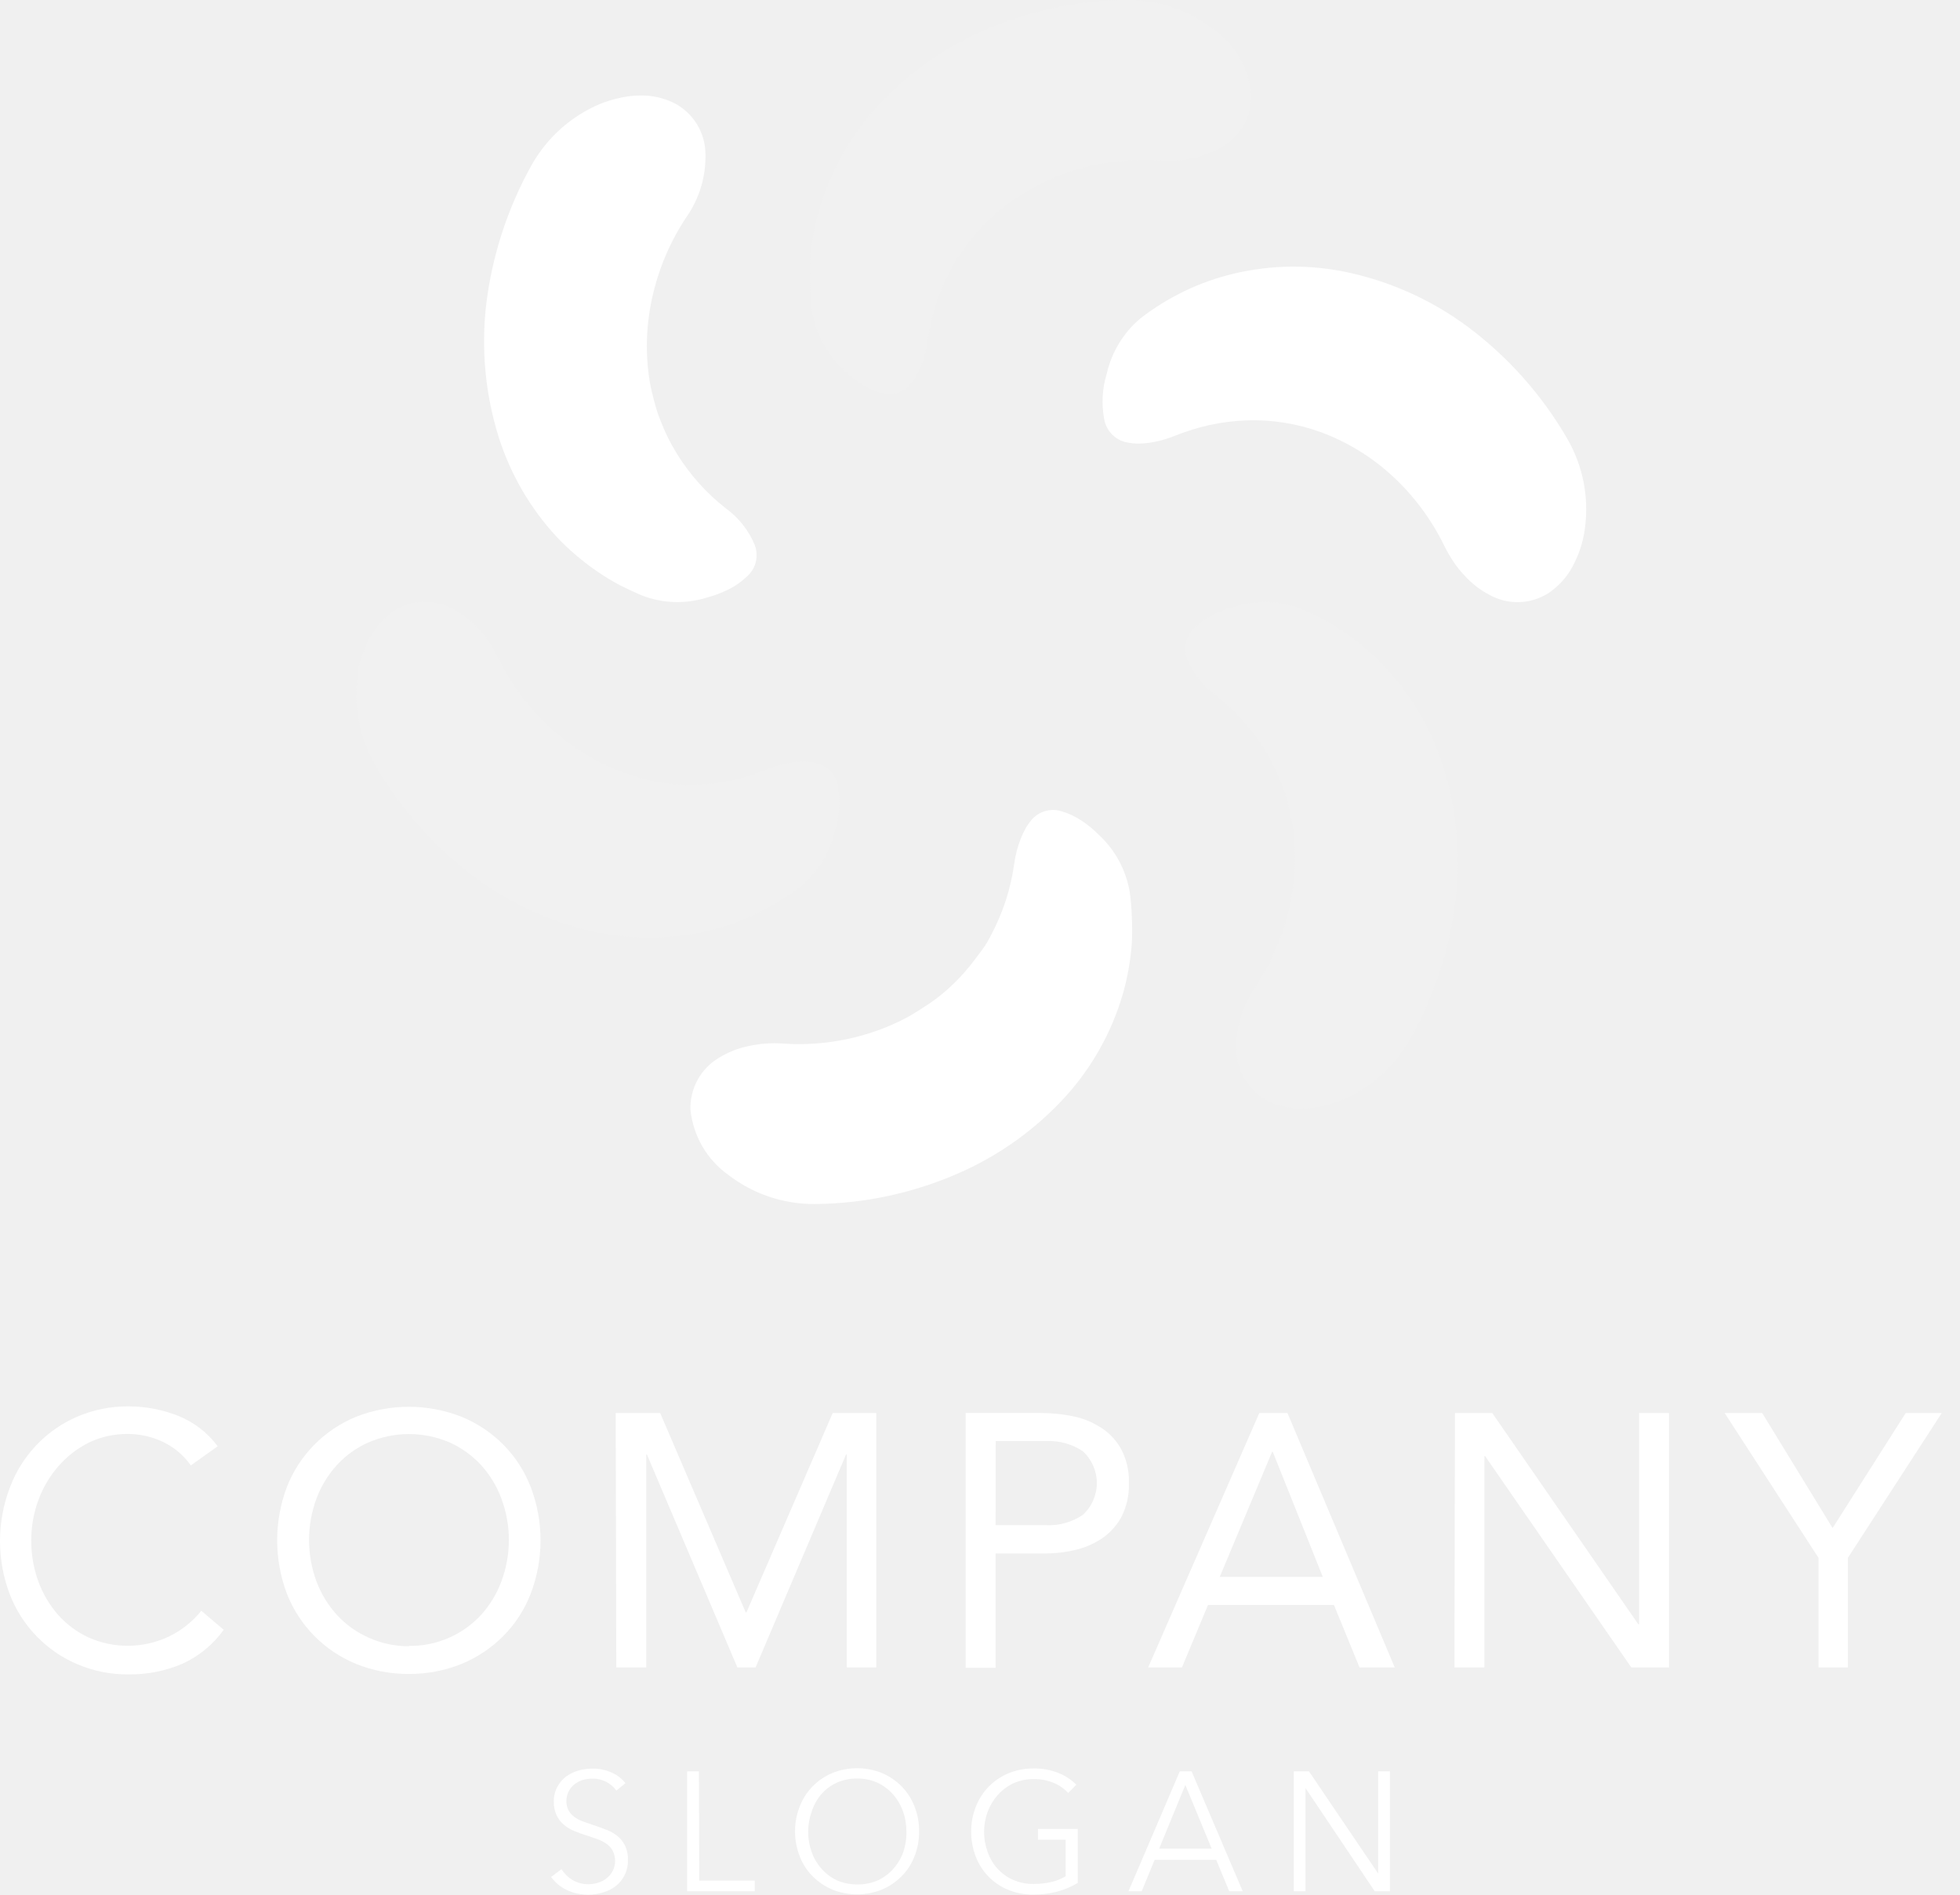
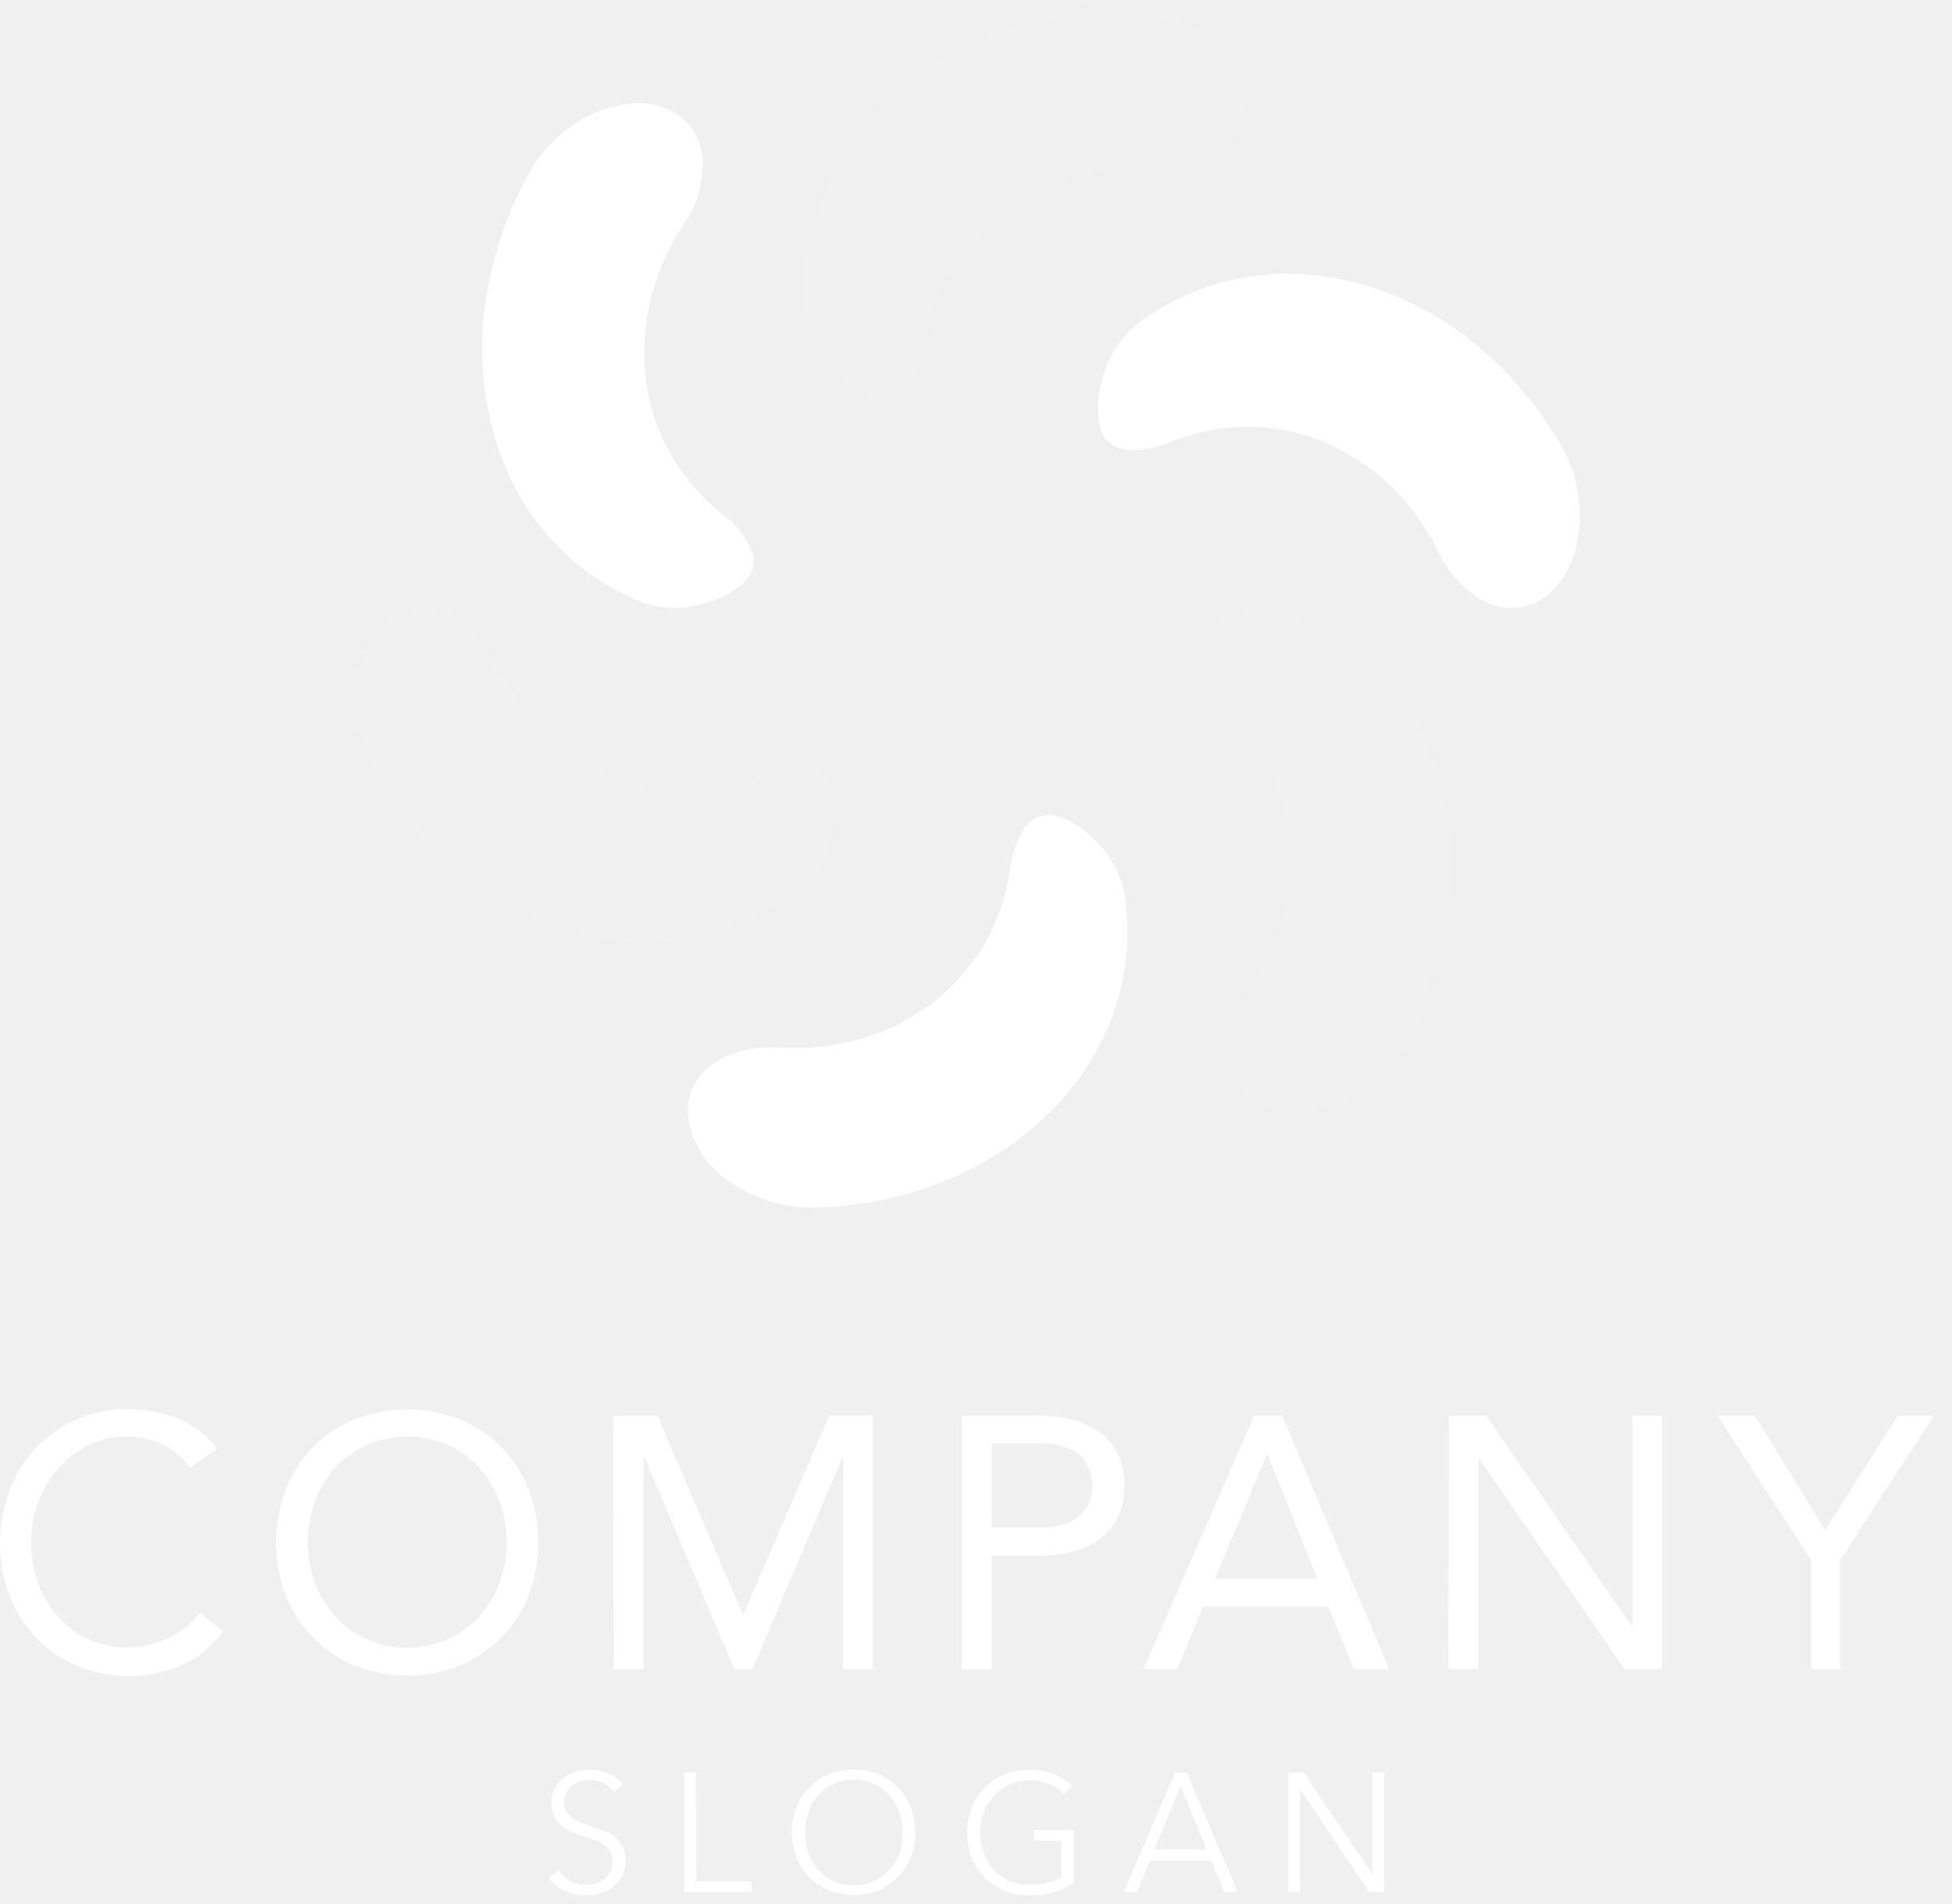
- <svg xmlns="http://www.w3.org/2000/svg" width="60" height="58" viewBox="0 0 60 58" fill="none">
+ <svg xmlns="http://www.w3.org/2000/svg" width="80" height="78" viewBox="0 0 60 58" fill="none">
  <path d="M5.842 44.858C5.622 44.546 5.325 44.296 4.98 44.134C4.643 43.975 4.275 43.893 3.902 43.895C3.494 43.892 3.09 43.982 2.72 44.159C2.365 44.336 2.047 44.583 1.786 44.884C1.522 45.187 1.315 45.537 1.176 45.916C1.031 46.309 0.957 46.725 0.957 47.144C0.953 47.578 1.028 48.008 1.176 48.416C1.313 48.791 1.519 49.138 1.783 49.437C2.043 49.727 2.358 49.961 2.71 50.125C3.098 50.297 3.519 50.384 3.943 50.379C4.368 50.374 4.786 50.277 5.171 50.096C5.555 49.91 5.894 49.641 6.162 49.307L6.848 49.89C6.525 50.339 6.092 50.696 5.591 50.926C5.064 51.151 4.496 51.264 3.924 51.255C3.393 51.259 2.866 51.154 2.376 50.947C1.904 50.749 1.478 50.457 1.121 50.088C0.764 49.72 0.485 49.283 0.299 48.803C-0.1 47.754 -0.1 46.593 0.299 45.543C0.479 45.06 0.753 44.618 1.106 44.245C1.46 43.871 1.884 43.574 2.354 43.37C2.853 43.154 3.392 43.046 3.935 43.051C4.452 43.051 4.965 43.148 5.447 43.337C5.931 43.529 6.352 43.853 6.665 44.272L5.842 44.858Z" fill="white" />
  <path d="M12.518 51.241C11.963 51.246 11.412 51.141 10.898 50.933C10.42 50.736 9.987 50.445 9.622 50.078C9.257 49.708 8.971 49.267 8.781 48.781C8.386 47.731 8.386 46.571 8.781 45.521C8.971 45.036 9.257 44.594 9.622 44.224C9.987 43.857 10.42 43.566 10.898 43.37C11.937 42.961 13.091 42.961 14.131 43.37C14.609 43.566 15.044 43.857 15.41 44.224C15.775 44.594 16.06 45.035 16.247 45.521C16.647 46.57 16.647 47.732 16.247 48.781C16.06 49.267 15.775 49.709 15.41 50.078C15.044 50.445 14.609 50.736 14.131 50.933C13.618 51.141 13.07 51.245 12.518 51.241ZM12.518 50.382C12.931 50.389 13.34 50.308 13.72 50.145C14.1 49.982 14.442 49.741 14.724 49.437C14.996 49.138 15.208 48.788 15.349 48.408C15.654 47.591 15.654 46.69 15.349 45.873C15.208 45.492 14.996 45.143 14.724 44.844C14.451 44.55 14.122 44.314 13.757 44.152C13.366 43.985 12.945 43.898 12.52 43.898C12.094 43.898 11.673 43.985 11.282 44.152C10.916 44.313 10.587 44.549 10.316 44.844C10.043 45.143 9.83 45.492 9.687 45.873C9.386 46.691 9.386 47.59 9.687 48.408C9.83 48.788 10.043 49.137 10.316 49.437C10.587 49.732 10.916 49.967 11.282 50.129C11.67 50.305 12.092 50.395 12.518 50.393V50.382Z" fill="white" />
  <path d="M18.848 43.254H20.209L22.828 49.358H22.85L25.491 43.254H26.824V51.042H25.922V44.522H25.9L23.13 51.042H22.573L19.803 44.522H19.782V51.042H18.866L18.848 43.254Z" fill="white" />
  <path d="M29.561 43.253H31.853C32.195 43.253 32.535 43.288 32.87 43.358C33.178 43.422 33.471 43.545 33.732 43.721C33.984 43.886 34.19 44.113 34.332 44.38C34.492 44.694 34.57 45.045 34.558 45.398C34.571 45.766 34.488 46.13 34.318 46.456C34.167 46.722 33.955 46.948 33.7 47.115C33.447 47.276 33.169 47.391 32.877 47.455C32.597 47.518 32.312 47.551 32.026 47.553H30.477V51.052H29.561V43.253ZM30.477 46.687H32.029C32.425 46.706 32.817 46.595 33.147 46.372C33.282 46.249 33.39 46.099 33.464 45.931C33.538 45.763 33.577 45.582 33.577 45.398C33.577 45.214 33.538 45.032 33.464 44.864C33.39 44.697 33.282 44.546 33.147 44.423C32.816 44.203 32.425 44.094 32.029 44.112H30.481L30.477 46.687Z" fill="white" />
  <path d="M38.55 43.254H39.412L42.696 51.042H41.618L40.835 49.129H36.98L36.182 51.042H35.148L38.55 43.254ZM38.963 44.442H38.941L37.339 48.271H40.494L38.963 44.442Z" fill="white" />
  <path d="M44.539 43.254H45.681L50.154 49.723H50.176V43.254H51.092V51.042H49.938L45.462 44.572H45.441V51.042H44.524L44.539 43.254Z" fill="white" />
  <path d="M55.669 47.688L52.795 43.254H53.944L56.1 46.775L58.338 43.254H59.441L56.567 47.688V51.042H55.669V47.688Z" fill="white" />
  <path d="M18.869 54.812C18.79 54.701 18.685 54.611 18.564 54.548C18.426 54.476 18.273 54.441 18.118 54.446C18.026 54.447 17.934 54.461 17.845 54.486C17.755 54.513 17.669 54.556 17.594 54.613C17.518 54.671 17.456 54.745 17.411 54.83C17.362 54.924 17.337 55.029 17.339 55.135C17.336 55.236 17.359 55.336 17.407 55.425C17.452 55.501 17.512 55.568 17.583 55.62C17.661 55.675 17.745 55.72 17.835 55.754L18.129 55.855C18.259 55.899 18.384 55.943 18.514 55.993C18.642 56.036 18.764 56.1 18.873 56.181C18.978 56.26 19.064 56.362 19.124 56.478C19.194 56.619 19.228 56.775 19.221 56.931C19.227 57.096 19.191 57.259 19.117 57.406C19.053 57.535 18.961 57.647 18.848 57.736C18.734 57.823 18.605 57.888 18.467 57.928C18.322 57.973 18.17 57.998 18.018 58C17.907 58 17.796 57.989 17.687 57.967C17.58 57.945 17.475 57.911 17.375 57.866C17.275 57.821 17.181 57.763 17.095 57.696C17.012 57.623 16.936 57.543 16.868 57.457L17.188 57.218C17.272 57.352 17.387 57.465 17.522 57.547C17.673 57.637 17.846 57.682 18.021 57.678C18.118 57.677 18.213 57.662 18.305 57.634C18.399 57.607 18.487 57.562 18.564 57.5C18.643 57.44 18.708 57.364 18.754 57.276C18.804 57.178 18.83 57.071 18.83 56.962C18.83 56.853 18.804 56.746 18.754 56.649C18.706 56.563 18.638 56.489 18.557 56.435C18.469 56.374 18.374 56.327 18.273 56.294C18.169 56.254 18.057 56.218 17.939 56.178C17.817 56.142 17.697 56.098 17.579 56.047C17.465 56.003 17.358 55.939 17.263 55.859C17.17 55.781 17.094 55.683 17.041 55.573C16.98 55.442 16.95 55.298 16.954 55.153C16.95 54.994 16.987 54.836 17.062 54.696C17.128 54.571 17.221 54.462 17.335 54.378C17.45 54.296 17.577 54.234 17.712 54.197C17.845 54.16 17.981 54.14 18.118 54.139C18.337 54.133 18.553 54.179 18.751 54.273C18.905 54.343 19.041 54.45 19.146 54.584L18.869 54.812Z" fill="white" />
  <path d="M21.406 57.566H23.105V57.895H21.036V54.222H21.395L21.406 57.566Z" fill="white" />
  <path d="M28.135 56.058C28.139 56.324 28.09 56.587 27.991 56.833C27.902 57.062 27.766 57.27 27.592 57.442C27.42 57.614 27.216 57.751 26.992 57.844C26.508 58.037 25.968 58.037 25.484 57.844C25.26 57.751 25.056 57.614 24.884 57.442C24.71 57.27 24.574 57.062 24.485 56.833C24.288 56.337 24.288 55.783 24.485 55.287C24.575 55.057 24.711 54.849 24.884 54.675C25.056 54.502 25.26 54.366 25.484 54.272C25.968 54.079 26.508 54.079 26.992 54.272C27.216 54.366 27.42 54.502 27.592 54.675C27.765 54.849 27.901 55.057 27.991 55.287C28.089 55.532 28.138 55.794 28.135 56.058ZM27.747 56.058C27.747 55.85 27.712 55.642 27.643 55.446C27.576 55.258 27.475 55.085 27.345 54.935C27.212 54.783 27.049 54.659 26.867 54.573C26.669 54.484 26.454 54.439 26.238 54.443C26.02 54.439 25.805 54.484 25.606 54.573C25.424 54.659 25.263 54.782 25.131 54.935C25.003 55.091 24.905 55.271 24.844 55.464C24.705 55.86 24.705 56.292 24.844 56.688C24.91 56.876 25.011 57.048 25.142 57.196C25.273 57.348 25.435 57.472 25.616 57.558C25.816 57.644 26.032 57.687 26.249 57.685C26.465 57.687 26.679 57.644 26.878 57.558C27.06 57.472 27.223 57.348 27.355 57.196C27.487 57.048 27.588 56.876 27.654 56.688C27.721 56.487 27.753 56.275 27.747 56.062V56.058Z" fill="white" />
  <path d="M32.701 54.885C32.574 54.749 32.42 54.643 32.248 54.573C32.057 54.495 31.852 54.456 31.645 54.461C31.428 54.457 31.214 54.502 31.016 54.591C30.834 54.678 30.672 54.801 30.538 54.953C30.405 55.102 30.302 55.276 30.233 55.464C30.089 55.859 30.089 56.293 30.233 56.689C30.297 56.877 30.399 57.05 30.533 57.198C30.666 57.345 30.828 57.462 31.009 57.543C31.207 57.63 31.422 57.673 31.638 57.67C31.829 57.672 32.02 57.65 32.205 57.605C32.352 57.569 32.492 57.512 32.622 57.435V56.316H31.774V55.986H32.992V57.638C32.791 57.758 32.575 57.85 32.349 57.909C32.114 57.968 31.873 57.997 31.631 57.996C31.37 57.999 31.111 57.95 30.869 57.851C30.643 57.761 30.438 57.624 30.267 57.451C30.096 57.277 29.962 57.069 29.874 56.841C29.777 56.594 29.728 56.331 29.73 56.066C29.728 55.801 29.778 55.539 29.877 55.294C29.968 55.065 30.103 54.856 30.276 54.682C30.448 54.51 30.652 54.373 30.876 54.28C31.116 54.183 31.372 54.134 31.631 54.135C31.891 54.129 32.15 54.174 32.392 54.269C32.6 54.35 32.79 54.474 32.949 54.631L32.701 54.885Z" fill="white" />
  <path d="M34.95 57.895H34.544L36.117 54.222H36.477L38.043 57.895H37.63L37.231 56.932H35.345L34.95 57.895ZM35.485 56.587H37.091L36.286 54.639L35.485 56.587Z" fill="white" />
  <path d="M42.189 57.352V54.222H42.549V57.895H42.085L39.965 54.736V57.895H39.606V54.222H40.07L42.189 57.352Z" fill="white" />
  <path d="M37.813 18.564C38.454 18.367 39.142 18.386 39.771 18.618C40.008 18.716 40.242 18.828 40.49 18.952C40.738 19.075 40.939 19.212 41.162 19.361C41.611 19.667 42.026 20.021 42.401 20.415C43.208 21.285 43.814 22.324 44.176 23.458C44.587 24.757 44.721 26.13 44.567 27.486C44.389 29.015 43.909 30.493 43.156 31.832C42.684 32.657 41.957 33.302 41.086 33.669C40.886 33.749 40.679 33.814 40.468 33.861C40.27 33.905 40.068 33.928 39.865 33.93C39.491 33.942 39.121 33.859 38.787 33.691C38.508 33.542 38.274 33.32 38.109 33.048C37.944 32.777 37.854 32.466 37.849 32.148C37.83 31.452 38.037 30.769 38.438 30.203C38.941 29.438 39.298 28.585 39.491 27.689C39.671 26.855 39.691 25.994 39.548 25.153C39.516 24.954 39.466 24.751 39.416 24.559C39.39 24.465 39.362 24.371 39.333 24.276C39.304 24.182 39.265 24.084 39.229 23.994C39.162 23.811 39.085 23.632 38.999 23.458C38.909 23.284 38.816 23.117 38.719 22.954C38.322 22.32 37.82 21.76 37.235 21.299C36.835 21.012 36.524 20.618 36.337 20.162C36.274 19.991 36.267 19.804 36.315 19.629C36.364 19.453 36.465 19.297 36.606 19.183C36.761 19.036 36.938 18.913 37.131 18.821C37.349 18.712 37.577 18.625 37.813 18.564Z" fill="#F1F1F1" />
  <path d="M33.649 25.566C34.141 26.025 34.469 26.635 34.583 27.301C34.619 27.559 34.641 27.819 34.648 28.08C34.662 28.344 34.662 28.609 34.648 28.873C34.627 29.138 34.594 29.406 34.547 29.674C34.499 29.945 34.436 30.214 34.357 30.478C34.017 31.619 33.427 32.668 32.633 33.55C31.722 34.554 30.611 35.355 29.374 35.9C27.97 36.521 26.456 36.847 24.923 36.857C23.974 36.859 23.051 36.546 22.297 35.966C21.974 35.736 21.703 35.44 21.503 35.096C21.303 34.752 21.178 34.37 21.136 33.973C21.126 33.655 21.201 33.34 21.352 33.061C21.504 32.782 21.727 32.549 21.998 32.387C22.276 32.214 22.581 32.091 22.9 32.025C23.254 31.945 23.617 31.918 23.978 31.945C24.887 32.007 25.799 31.893 26.665 31.612C27.074 31.479 27.47 31.308 27.847 31.101C28.034 30.992 28.206 30.88 28.383 30.764C28.552 30.652 28.715 30.532 28.871 30.402C29.177 30.145 29.457 29.858 29.708 29.547C29.83 29.395 29.945 29.232 30.067 29.072C30.19 28.913 30.272 28.754 30.362 28.58C30.709 27.917 30.94 27.199 31.045 26.457C31.081 26.183 31.151 25.914 31.253 25.657C31.296 25.548 31.347 25.443 31.404 25.341C31.429 25.298 31.458 25.255 31.487 25.215L31.576 25.099C31.694 24.962 31.85 24.864 32.025 24.82C32.199 24.776 32.382 24.788 32.55 24.852C32.648 24.881 32.743 24.919 32.834 24.965C32.933 25.012 33.029 25.067 33.121 25.128C33.311 25.256 33.488 25.403 33.649 25.566Z" fill="white" />
  <path d="M25.562 25.432C25.41 26.09 25.049 26.68 24.535 27.113C23.692 27.769 22.721 28.238 21.686 28.489C20.536 28.759 19.341 28.768 18.187 28.518C16.866 28.228 15.62 27.659 14.533 26.848C13.299 25.929 12.263 24.765 11.49 23.429C11.012 22.602 10.821 21.639 10.948 20.69C10.948 20.582 10.98 20.473 11.001 20.368C11.023 20.263 11.059 20.158 11.091 20.056C11.155 19.864 11.236 19.677 11.332 19.499C11.512 19.173 11.767 18.896 12.076 18.691C12.344 18.523 12.652 18.43 12.968 18.422C13.284 18.415 13.596 18.492 13.872 18.647C14.162 18.796 14.423 18.998 14.641 19.241C14.762 19.368 14.873 19.505 14.971 19.651C15.071 19.805 15.162 19.965 15.244 20.129C15.644 20.951 16.195 21.688 16.868 22.302C17.497 22.875 18.229 23.323 19.024 23.621C19.396 23.766 19.781 23.877 20.174 23.95C20.553 24.012 20.939 24.037 21.323 24.023C21.697 24.009 22.068 23.962 22.433 23.882C22.792 23.801 23.145 23.691 23.486 23.552C23.741 23.447 24.007 23.374 24.28 23.335C24.399 23.318 24.519 23.311 24.639 23.313C24.738 23.314 24.837 23.325 24.934 23.346C25.113 23.377 25.278 23.463 25.407 23.593C25.535 23.723 25.621 23.889 25.652 24.07C25.73 24.525 25.7 24.992 25.562 25.432Z" fill="#F1F1F1" />
  <path d="M21.636 18.293C20.995 18.494 20.306 18.474 19.678 18.238C19.441 18.14 19.207 18.028 18.959 17.905C18.728 17.78 18.504 17.644 18.287 17.496C17.838 17.189 17.423 16.836 17.048 16.442C16.242 15.573 15.636 14.535 15.273 13.402C14.862 12.101 14.728 10.728 14.878 9.371C15.057 7.842 15.537 6.364 16.29 5.024C16.763 4.199 17.491 3.553 18.363 3.184C18.563 3.103 18.77 3.04 18.981 2.996C19.177 2.949 19.379 2.924 19.581 2.923C19.954 2.913 20.325 2.996 20.659 3.166C20.938 3.314 21.173 3.536 21.338 3.807C21.503 4.079 21.592 4.39 21.596 4.709C21.613 5.405 21.407 6.087 21.007 6.654C20.501 7.416 20.144 8.268 19.954 9.164C19.775 9.998 19.754 10.858 19.893 11.7C19.929 11.903 19.98 12.102 20.03 12.294C20.055 12.392 20.084 12.486 20.113 12.58C20.141 12.674 20.177 12.769 20.213 12.859C20.285 13.044 20.36 13.221 20.447 13.395C20.533 13.569 20.63 13.739 20.727 13.899C21.122 14.534 21.624 15.094 22.21 15.554C22.61 15.842 22.922 16.237 23.109 16.695C23.171 16.866 23.178 17.053 23.129 17.229C23.08 17.404 22.977 17.56 22.836 17.673C22.681 17.819 22.505 17.941 22.315 18.035C22.098 18.145 21.87 18.231 21.636 18.293Z" fill="white" />
  <path d="M25.796 11.294C25.306 10.833 24.978 10.224 24.862 9.559C24.826 9.298 24.808 9.045 24.797 8.78C24.786 8.516 24.797 8.248 24.797 7.984C24.797 7.719 24.851 7.455 24.898 7.183C24.945 6.913 25.009 6.645 25.088 6.382C25.429 5.241 26.018 4.19 26.812 3.307C27.721 2.301 28.831 1.5 30.067 0.956C31.472 0.335 32.988 0.01 34.522 0C35.469 0.001 36.39 0.314 37.145 0.891C37.468 1.12 37.739 1.416 37.94 1.76C38.14 2.104 38.264 2.487 38.305 2.883C38.316 3.202 38.243 3.517 38.092 3.797C37.941 4.077 37.718 4.31 37.447 4.474C37.167 4.642 36.863 4.765 36.545 4.836C36.191 4.914 35.828 4.94 35.467 4.912C34.56 4.852 33.649 4.965 32.783 5.245C32.373 5.379 31.976 5.551 31.598 5.759C31.415 5.864 31.239 5.977 31.066 6.093C30.897 6.204 30.734 6.325 30.578 6.455C30.271 6.711 29.991 6.998 29.741 7.31C29.618 7.462 29.503 7.625 29.381 7.784C29.274 7.944 29.176 8.11 29.087 8.281C28.738 8.942 28.506 9.661 28.404 10.403C28.367 10.678 28.297 10.946 28.196 11.204C28.153 11.311 28.103 11.415 28.045 11.515C28.019 11.559 27.99 11.602 27.959 11.642C27.931 11.682 27.901 11.721 27.869 11.758C27.752 11.895 27.597 11.993 27.423 12.038C27.249 12.083 27.066 12.072 26.899 12.008C26.801 11.978 26.706 11.939 26.615 11.892C26.516 11.845 26.42 11.791 26.328 11.733C26.138 11.602 25.96 11.456 25.796 11.294Z" fill="#F1F1F1" />
  <path d="M33.883 11.428C34.034 10.77 34.395 10.18 34.91 9.747C35.758 9.089 36.736 8.621 37.777 8.375C38.927 8.102 40.122 8.091 41.277 8.342C42.598 8.63 43.845 9.196 44.934 10.005C46.167 10.926 47.203 12.091 47.977 13.428C48.455 14.253 48.646 15.215 48.519 16.163C48.506 16.272 48.487 16.381 48.462 16.488C48.437 16.594 48.408 16.699 48.376 16.796C48.311 16.991 48.229 17.178 48.131 17.358C47.953 17.683 47.699 17.959 47.391 18.162C47.123 18.331 46.815 18.424 46.499 18.432C46.184 18.441 45.871 18.363 45.595 18.209C45.306 18.058 45.045 17.855 44.826 17.611C44.705 17.483 44.595 17.345 44.496 17.198C44.395 17.044 44.302 16.885 44.219 16.72C43.821 15.899 43.271 15.161 42.599 14.547C41.97 13.974 41.239 13.527 40.443 13.232C39.705 12.963 38.922 12.839 38.137 12.87C37.763 12.884 37.392 12.931 37.026 13.011C36.667 13.091 36.315 13.2 35.974 13.337C35.718 13.442 35.45 13.515 35.176 13.555C35.057 13.571 34.937 13.579 34.817 13.58C34.717 13.577 34.617 13.566 34.519 13.547C34.339 13.517 34.174 13.431 34.045 13.301C33.916 13.171 33.831 13.004 33.8 12.823C33.715 12.358 33.743 11.879 33.883 11.428Z" fill="white" />
</svg>
